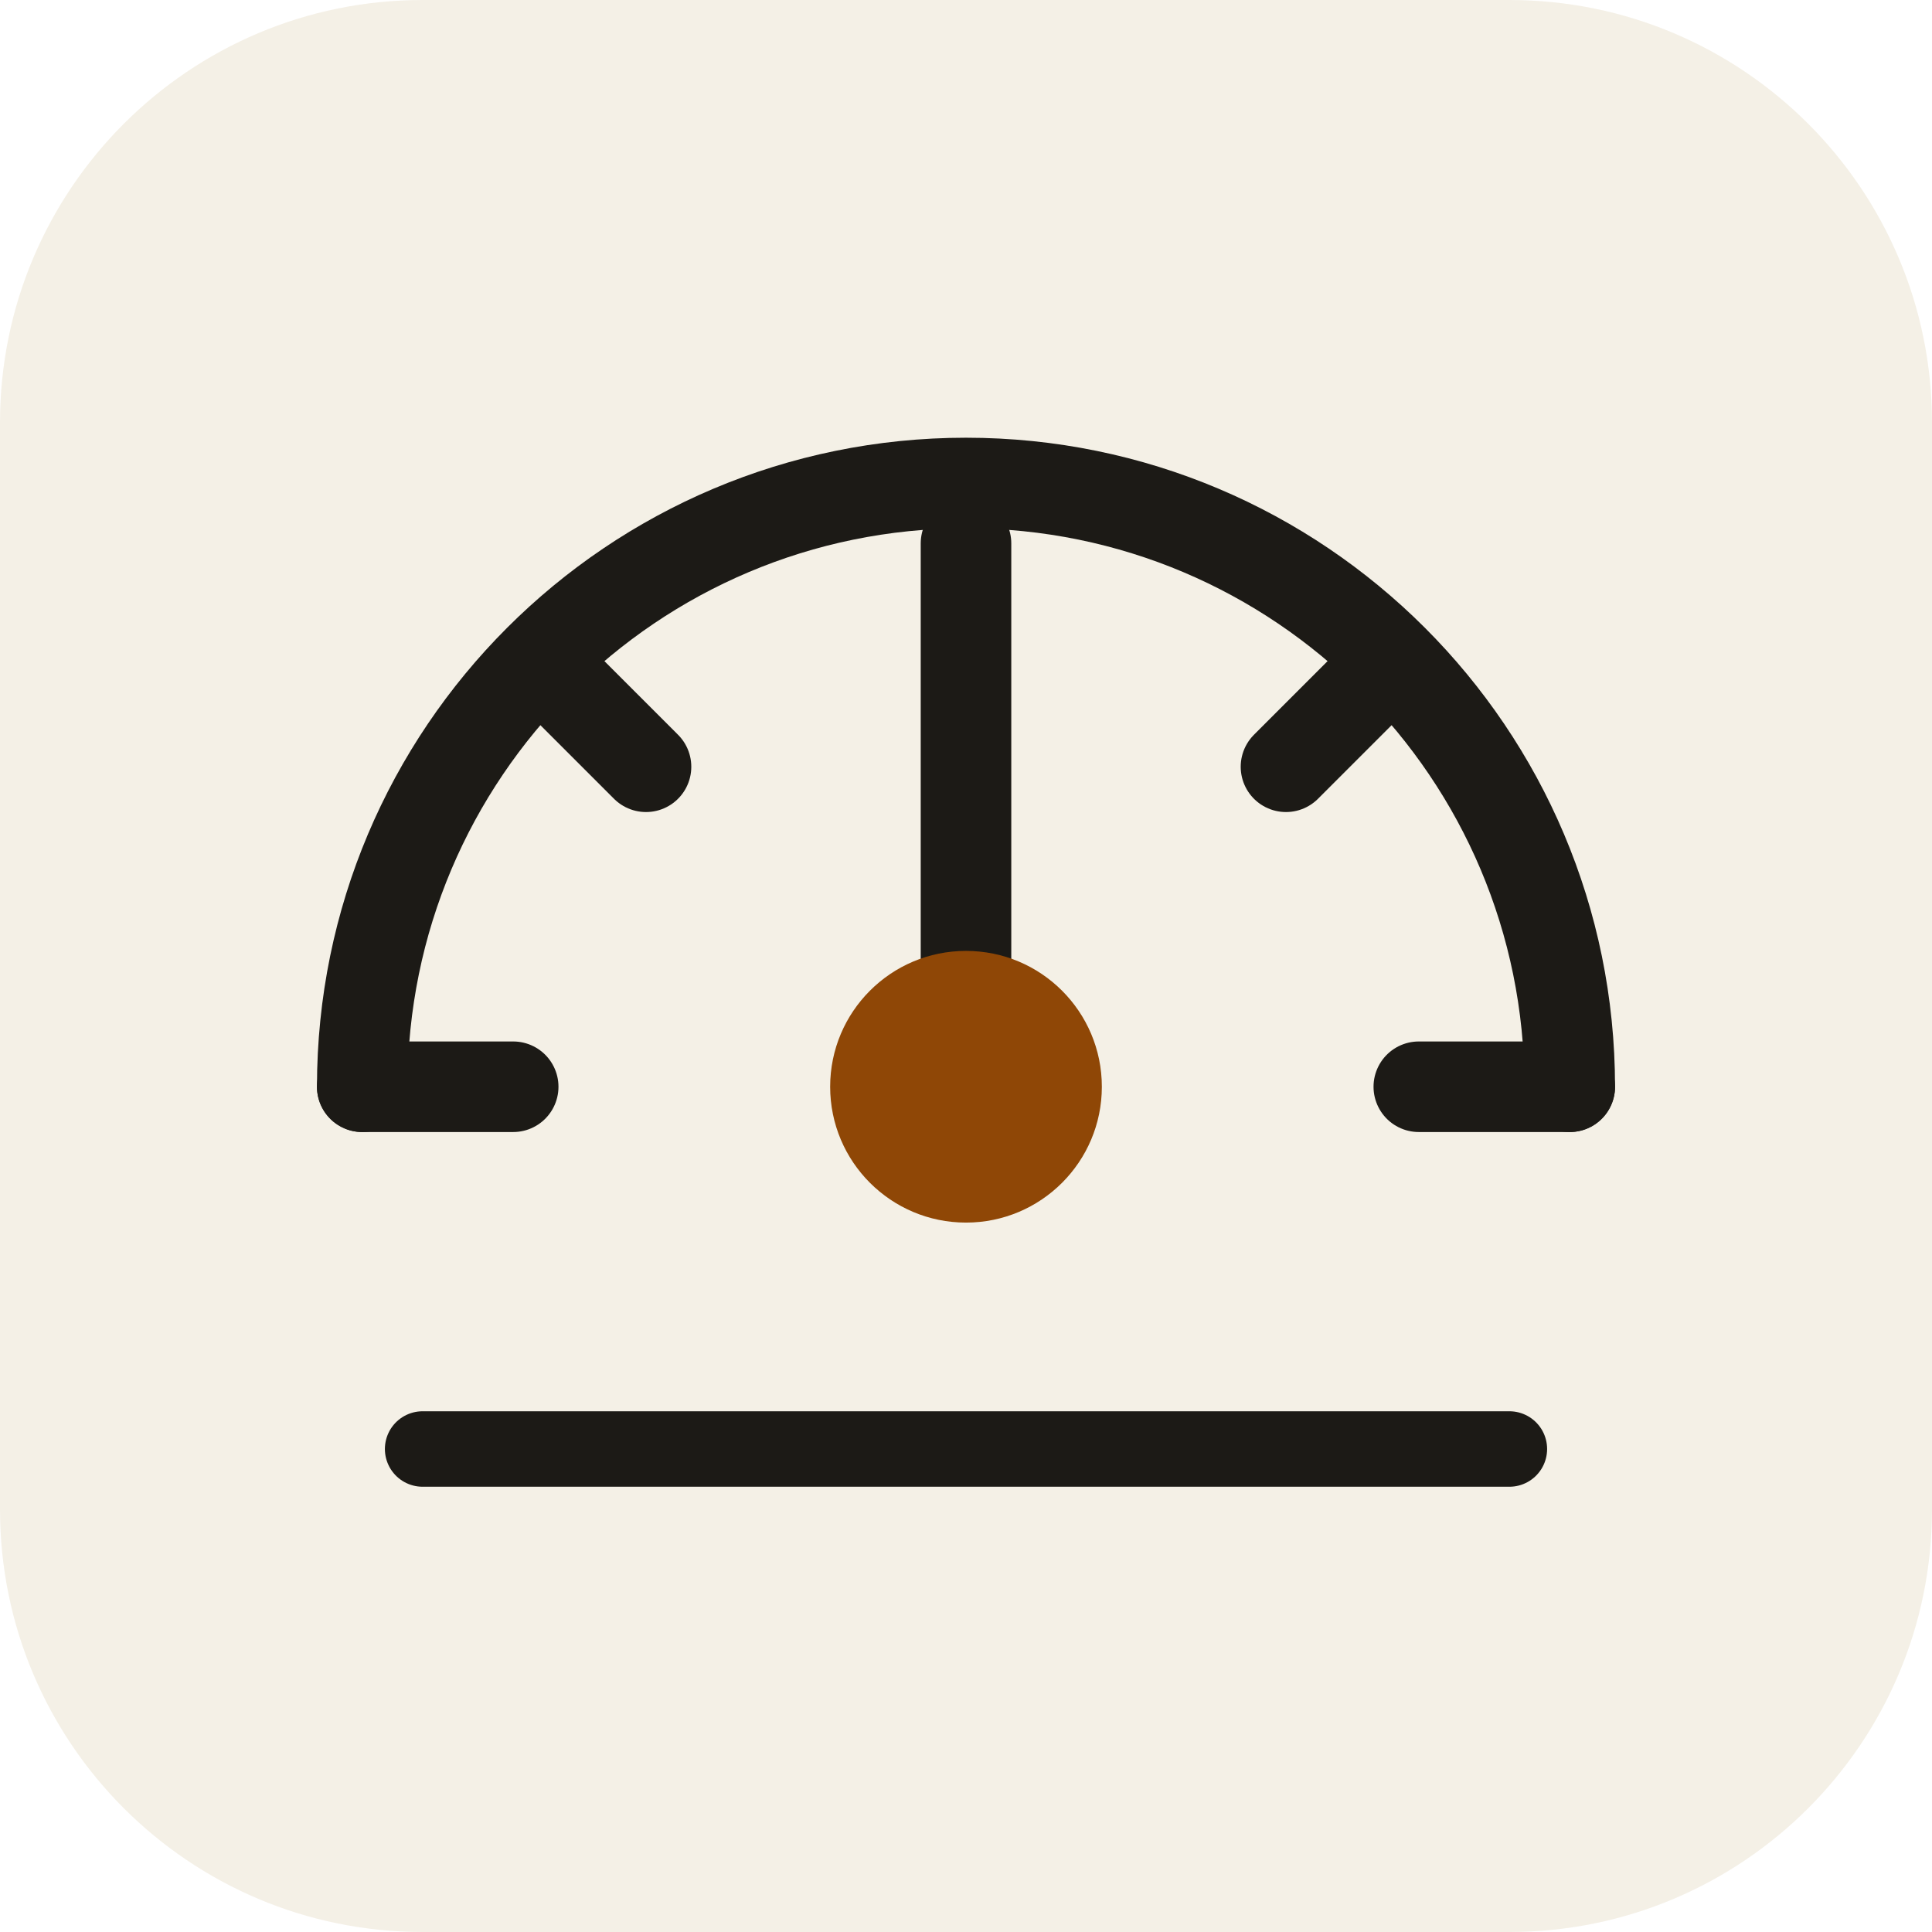
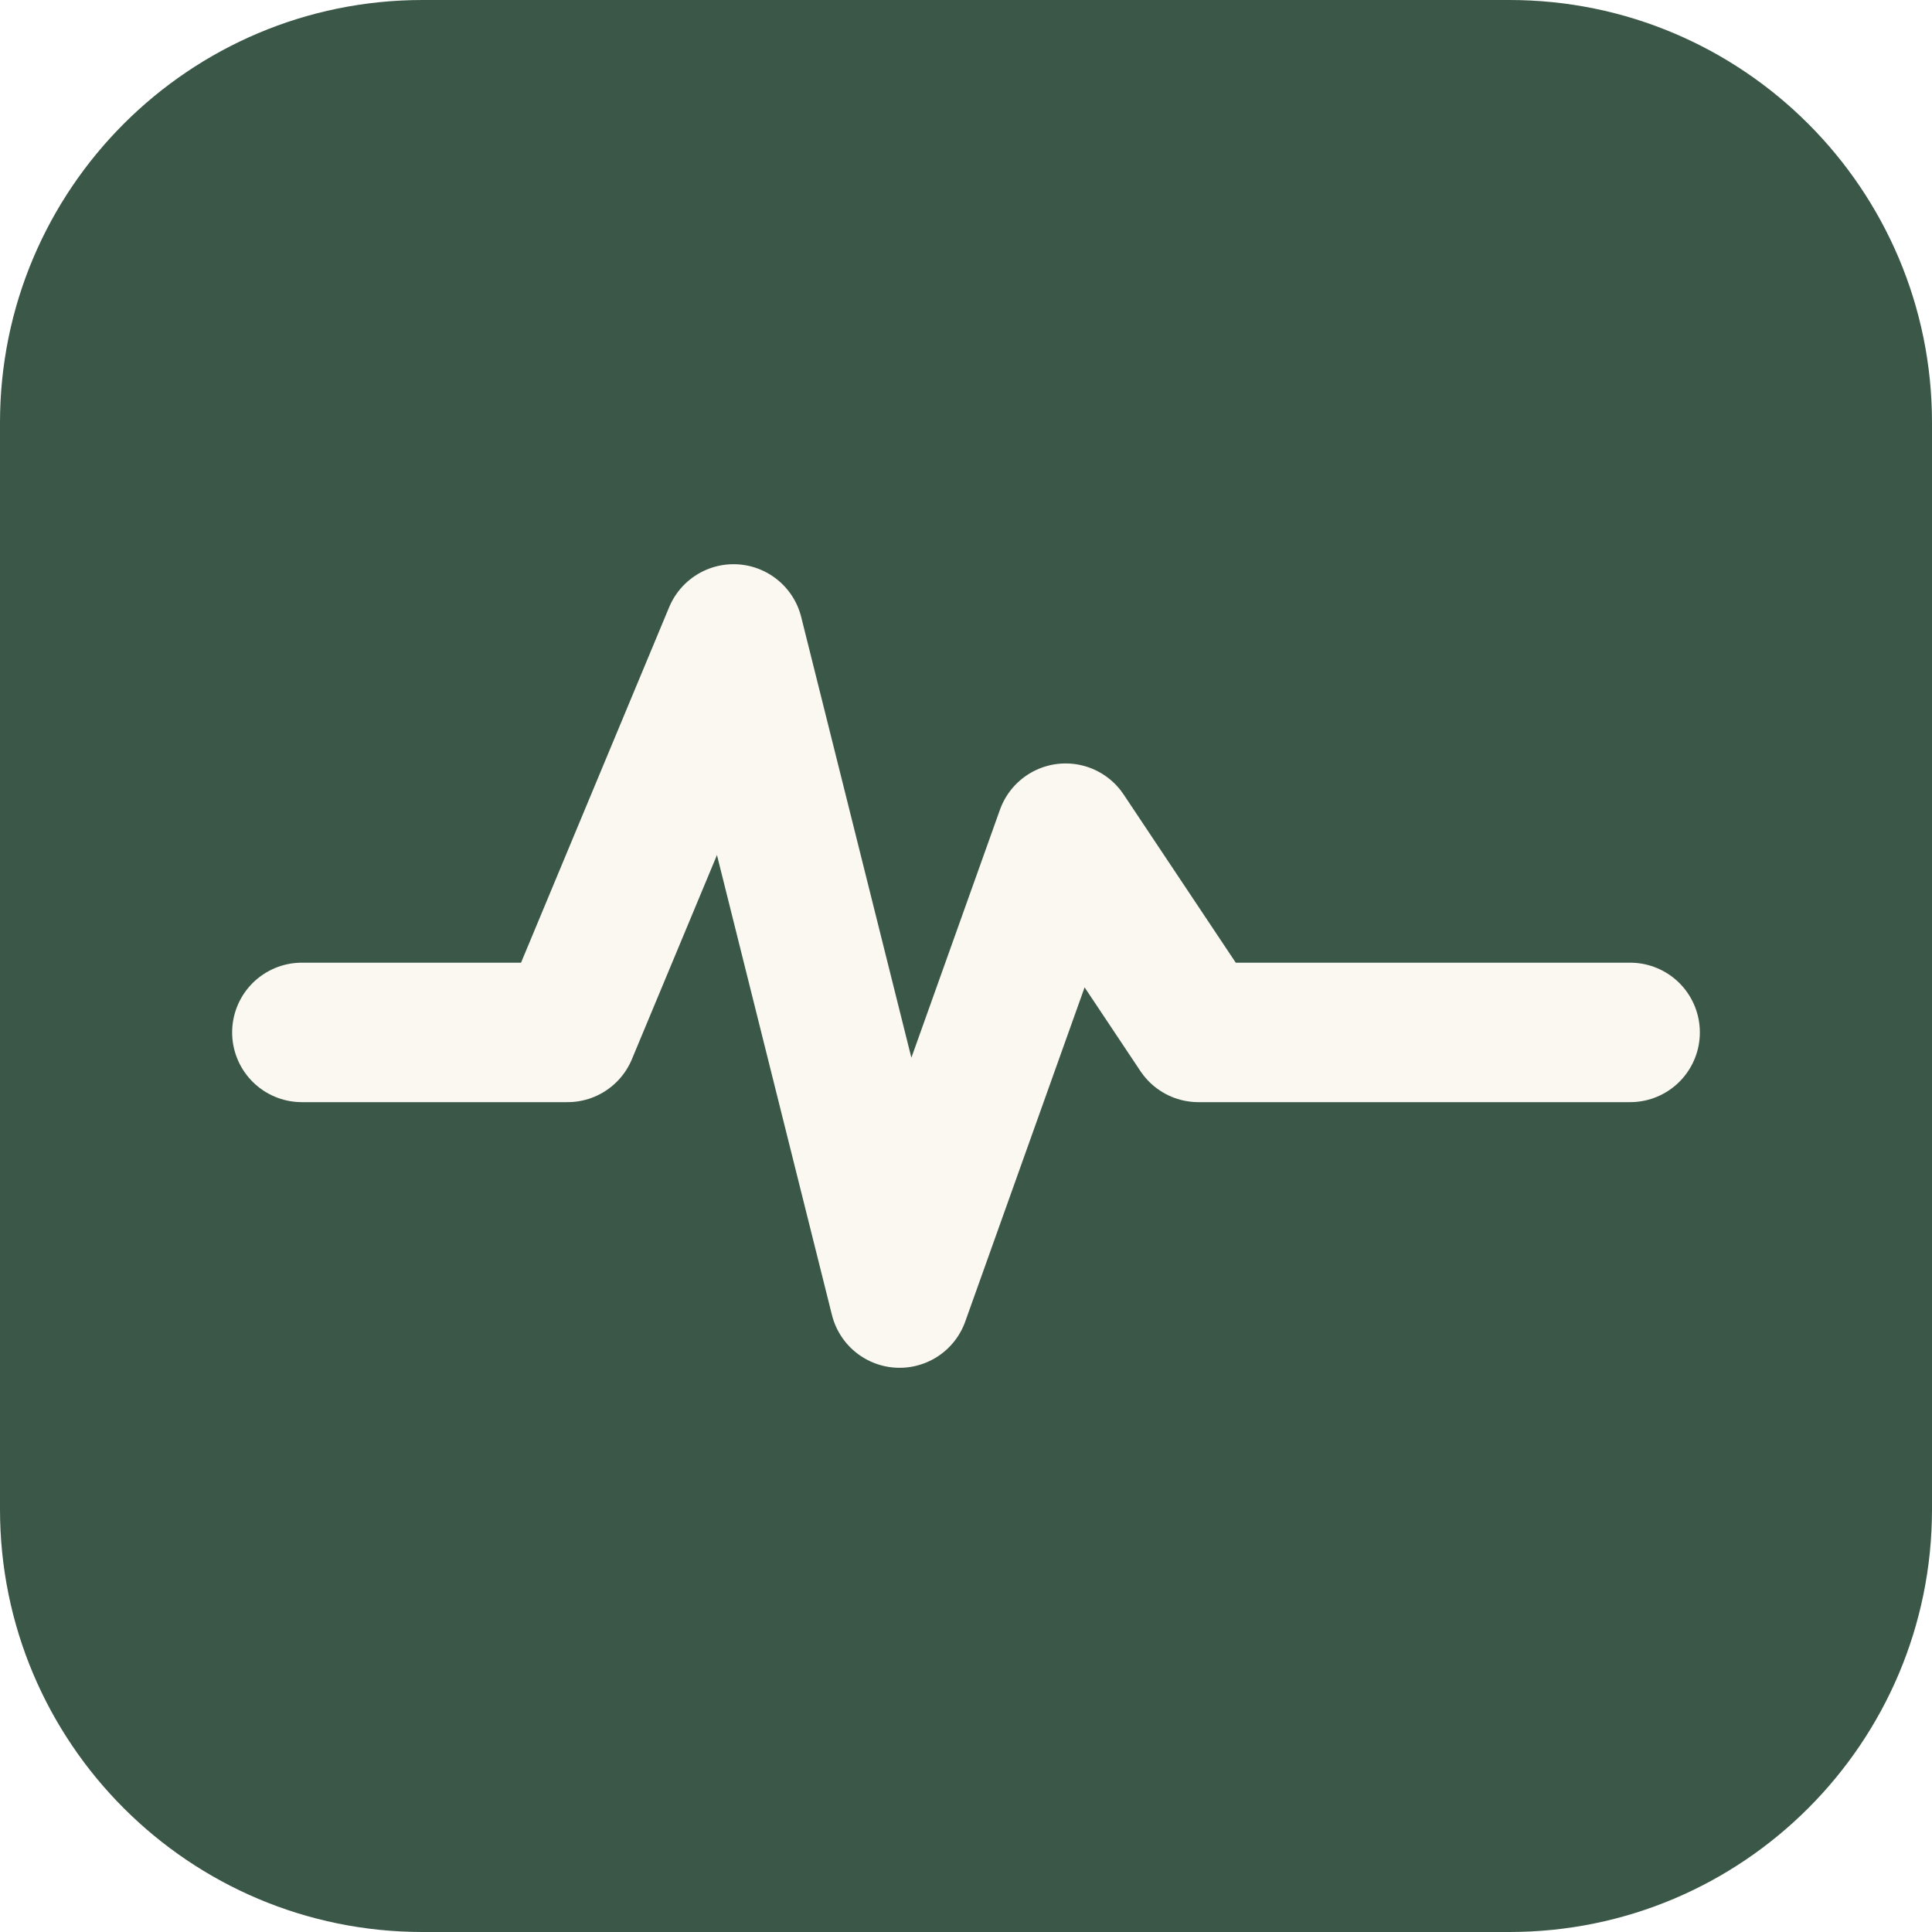
<svg xmlns="http://www.w3.org/2000/svg" viewBox="0 0 64 64">
  <style>
-     .p { fill: #f4f0e6; }
-     .k { stroke: #1c1a16; }
-     .a { fill: #8f4706; }
+     .t { fill: #3b5748; }
+     .k { stroke: #fbf8f2; }
    @media (prefers-color-scheme: dark) {
-       .p { fill: #151614; }
-       .k { stroke: #ece6d8; }
-       .a { fill: #e9a63c; }
+       .t { fill: #9cc4a9; }
+       .k { stroke: #121714; }
    }
  </style>
-   <rect class="p" width="64" height="64" rx="14" />
-   <g class="k" fill="none" stroke-width="3" stroke-linecap="round">
-     <path d="M12 36a20 20 0 0 1 40 0" />
-     <path d="M12 36h5M47 36h5M17.9 21.9l3.5 3.5M46.1 21.9l-3.5 3.5" />
-     <path d="M32 36V18" />
-     <path d="M14 48h36" stroke-width="2.5" />
-   </g>
-   <circle class="a" cx="32" cy="36" r="4.5" />
+   <rect class="t" width="64" height="64" rx="14" />
+   <path class="k" transform="translate(5.6 3.4) scale(2.2)" d="M2 14h4l2.5-6L11 18l2.5-7 2 3H22" fill="none" stroke-width="2.1" stroke-linecap="round" stroke-linejoin="round" />
</svg>
